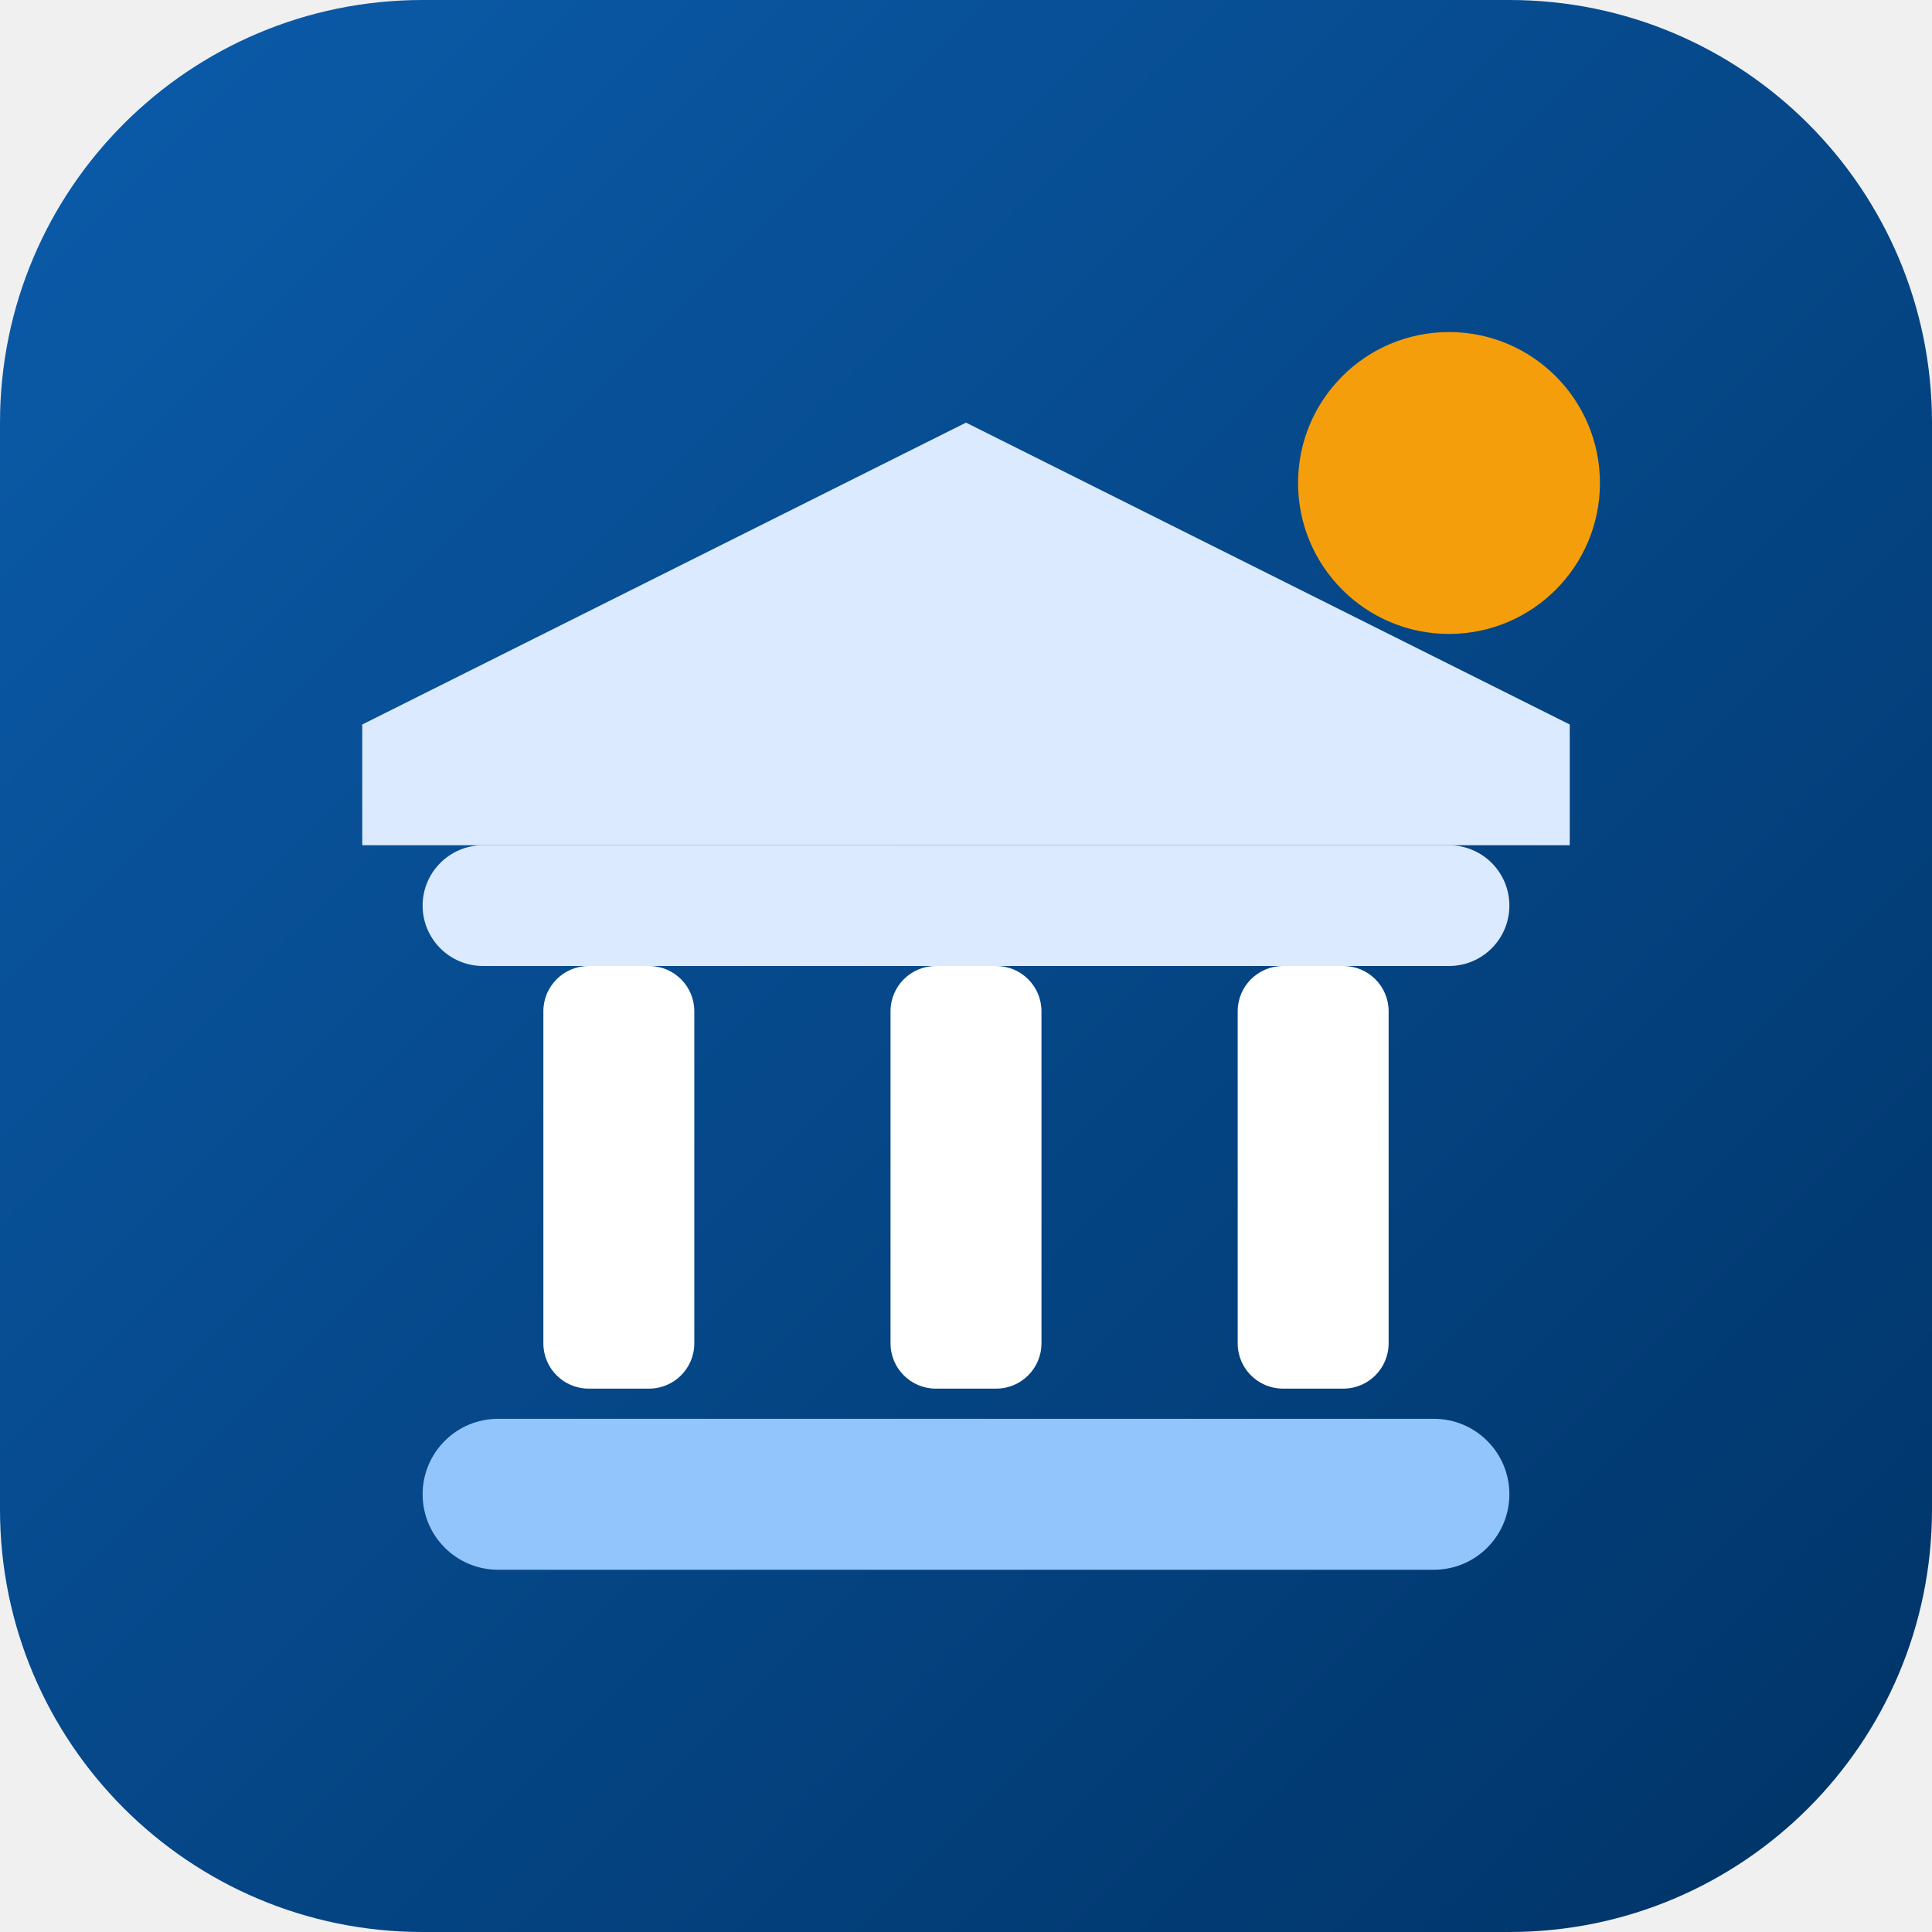
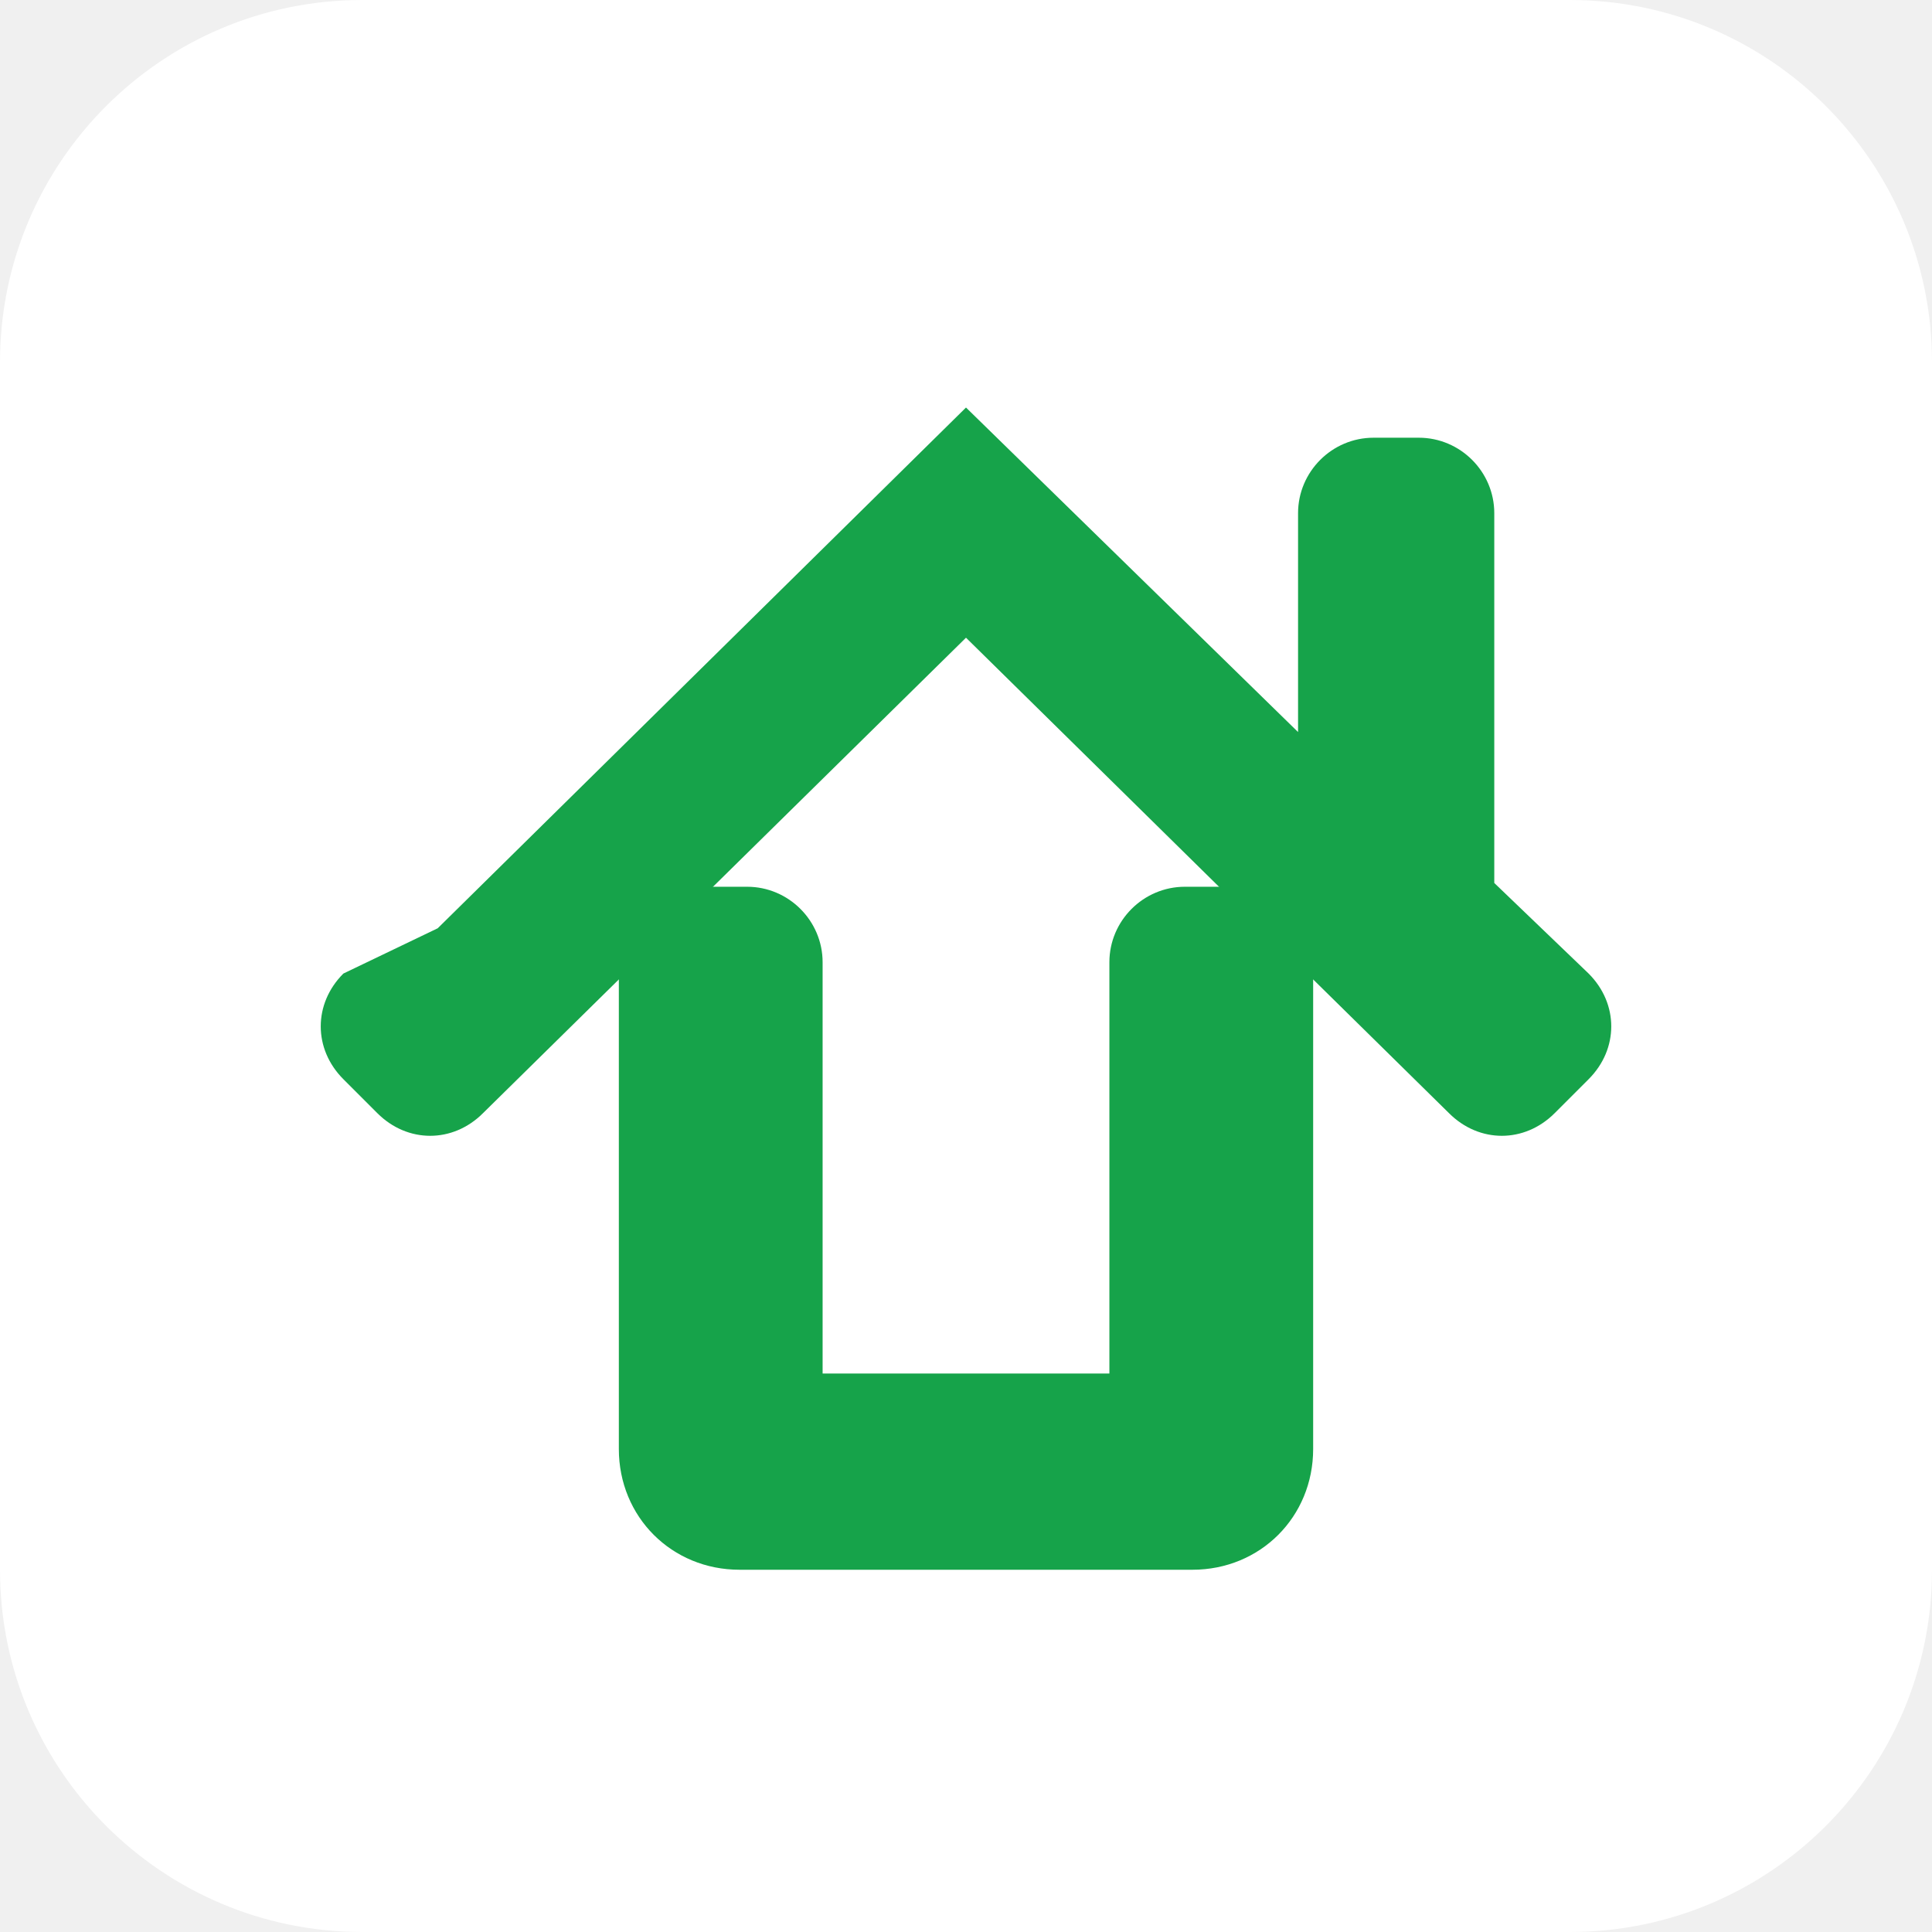
- <svg xmlns="http://www.w3.org/2000/svg" viewBox="0 0 64 64">
-   <defs>
-     <linearGradient id="bg" x1="0" y1="0" x2="1" y2="1">
-       <stop offset="0%" stop-color="#0b5cab" />
-       <stop offset="100%" stop-color="#003366" />
-     </linearGradient>
-   </defs>
-   <rect width="64" height="64" rx="14" fill="url(#bg)" />
-   <path d="M12 24l20-10 20 10v4H12z" fill="#dbeafe" />
-   <rect x="14" y="28" width="36" height="4" rx="2" fill="#dbeafe" />
-   <rect x="18" y="32" width="5" height="14" rx="1.5" fill="#ffffff" />
-   <rect x="29.5" y="32" width="5" height="14" rx="1.5" fill="#ffffff" />
-   <rect x="41" y="32" width="5" height="14" rx="1.5" fill="#ffffff" />
-   <rect x="14" y="47" width="36" height="5" rx="2.5" fill="#93c5fd" />
-   <circle cx="48" cy="16" r="5" fill="#f59e0b" />
+ <svg xmlns="http://www.w3.org/2000/svg" viewBox="0 0 512 512">
+   <rect width="512" height="512" rx="96" fill="#ffffff" />
+   <path d="M116 246 256 108l88 86V136c0-11 9-20 20-20h12c11 0 20 9 20 20v98l25 24c8 8 8 20 0 28l-9 9c-8 8-20 8-28 0L256 169 128 295c-8 8-20 8-28 0l-9-9c-8-8-8-20 0-28Z" fill="#16a34a" />
+   <path d="M164 255c0-11 9-20 20-20h14c11 0 20 9 20 20v109h76V255c0-11 9-20 20-20h14c11 0 20 9 20 20v129c0 18-14 32-32 32H196c-18 0-32-14-32-32V255Z" fill="#16a34a" />
</svg>
